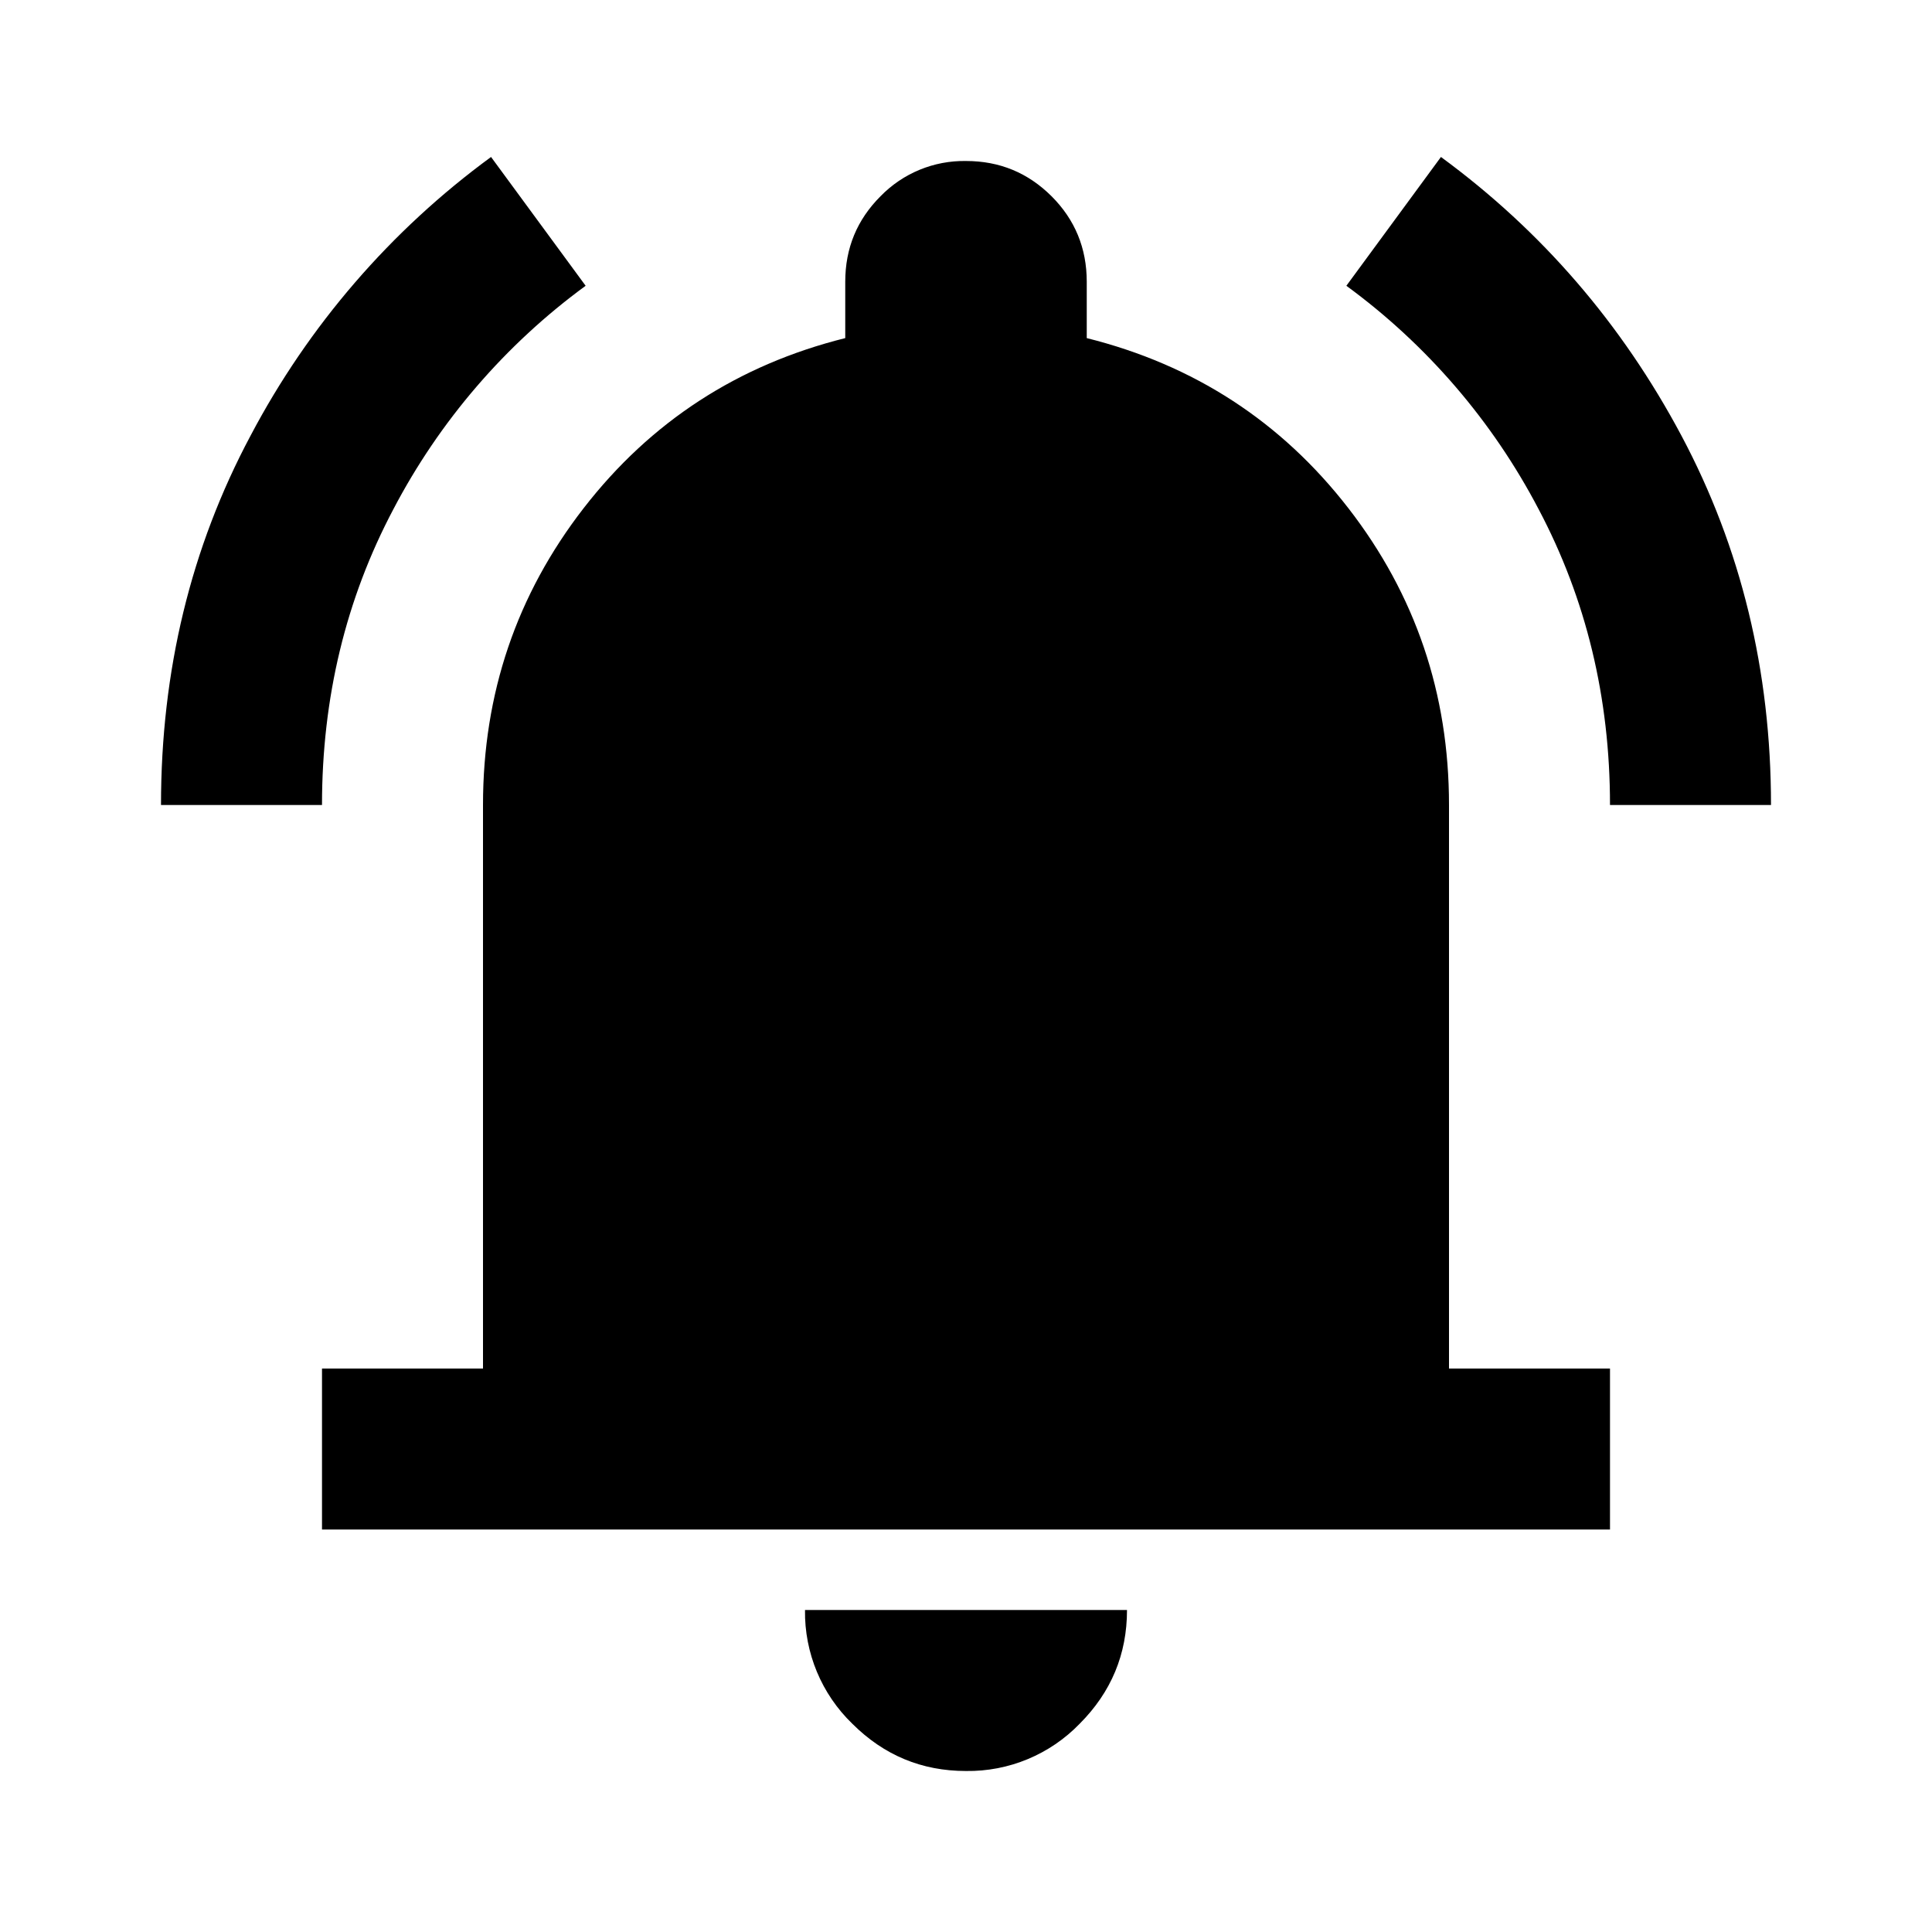
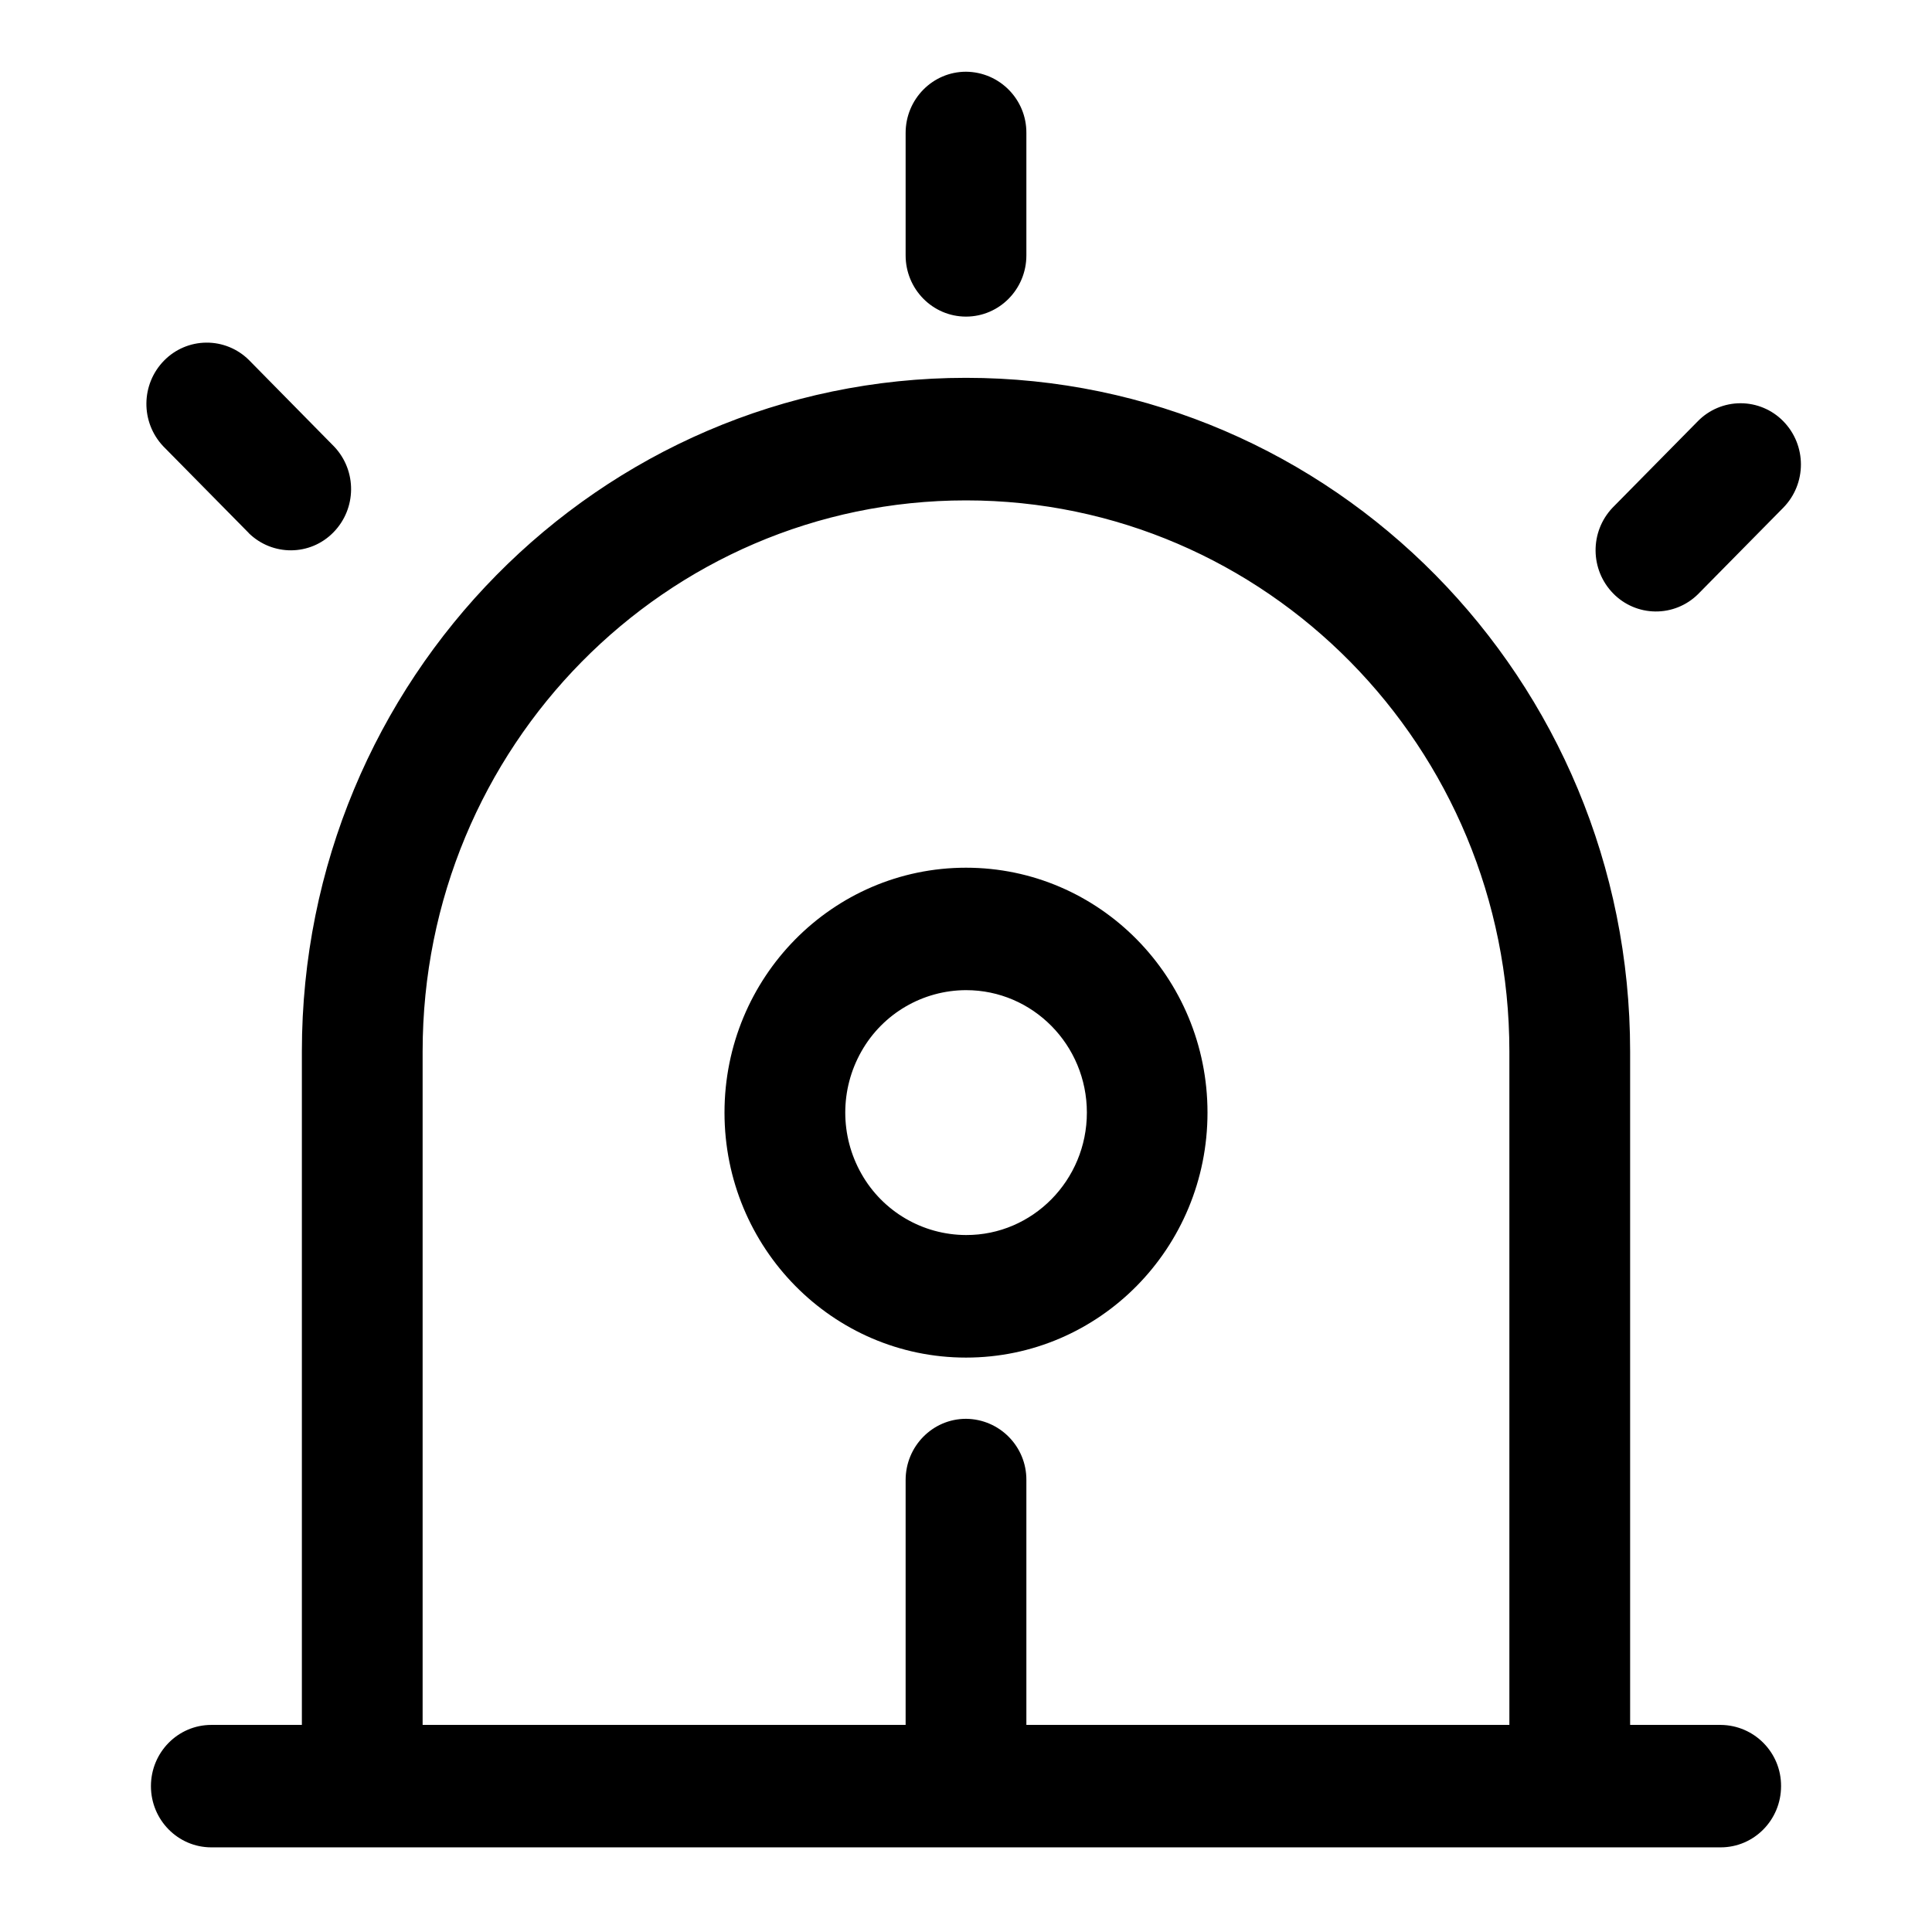
- <svg xmlns="http://www.w3.org/2000/svg" t="1697611452196" class="icon" viewBox="0 0 1024 1024" version="1.1" p-id="10420" width="200" height="200">
-   <path d="M170.667 810.667v-85.333h85.333v-298.667c0-59.008 17.792-111.445 53.333-157.312 35.541-45.867 81.792-75.947 138.667-90.155v-29.867c0-17.792 6.229-32.853 18.688-45.312A61.739 61.739 0 0 1 512 85.333c17.792 0 32.853 6.229 45.355 18.688 12.416 12.416 18.645 27.52 18.645 45.312v29.867c56.875 14.208 103.125 44.288 138.667 90.155C750.208 315.221 768 367.659 768 426.667v298.667h85.333v85.333H170.667z m341.333 128c-23.467 0-43.52-8.363-60.245-25.045A82.176 82.176 0 0 1 426.667 853.333h170.667c0 23.467-8.363 43.52-25.088 60.288A82.176 82.176 0 0 1 512 938.667zM85.333 426.667c0-71.125 15.787-136.363 47.445-195.712A433.408 433.408 0 0 1 260.267 83.2l50.133 68.267a345.088 345.088 0 0 0-101.888 118.4C183.296 317.525 170.667 369.792 170.667 426.667H85.333z m768 0c0-56.875-12.629-109.141-37.845-156.8a345.088 345.088 0 0 0-101.888-118.4l50.133-68.267c53.333 39.125 95.829 88.32 127.488 147.755C922.795 290.304 938.667 355.541 938.667 426.667h-85.333z" p-id="10421" />
+ <svg xmlns="http://www.w3.org/2000/svg" t="1739051258143" class="icon" viewBox="0 0 1024 1024" version="1.1" p-id="3360" width="200" height="200">
+   <path d="M512 167.808c17.664 0 32-14.528 32-32.448V70.464a32.256 32.256 0 0 0-32-32.448c-17.664 0-32 14.528-32 32.448v64.896c0 17.92 14.336 32.448 32 32.448zM131.84 282.56c12.608 12.288 32.576 12.16 44.864-0.384a32.768 32.768 0 0 0 0.448-45.44L131.84 190.72a31.68 31.68 0 0 0-44.864 0.384 32.768 32.768 0 0 0-0.448 45.44l45.312 45.952z m813.312-59.328a31.68 31.68 0 0 0-45.248 0l-45.248 45.888a32.768 32.768 0 0 0 0.384 45.44 31.68 31.68 0 0 0 44.864 0.448l45.248-45.888a32.768 32.768 0 0 0 0-45.888zM912 914.24h-48V557.248c0-197.12-157.632-356.992-352-356.992S160 360.128 160 557.248V914.24h-48c-17.664 0-32 14.528-32 32.448s14.336 32.448 32 32.448h800c17.664 0 32-14.528 32-32.448a32.256 32.256 0 0 0-32-32.448z m-368 0V784.448A32.256 32.256 0 0 0 512 752c-17.664 0-32 14.528-32 32.448V914.24H224V557.248c0-161.28 128.896-292.032 288-292.032s288 130.752 288 292.032V914.24H544z m-32-454.336c-70.72 0-128 58.112-128 129.792s57.28 129.856 128 129.856 128-58.112 128-129.856c0-71.68-57.28-129.792-128-129.792z m0 194.688a63.872 63.872 0 0 1-55.424-32.448 65.728 65.728 0 0 1 0-64.896 63.872 63.872 0 0 1 55.488-32.448c35.328 0 64 29.056 64 64.896S547.328 654.72 512 654.592z" p-id="3361" />
</svg>
